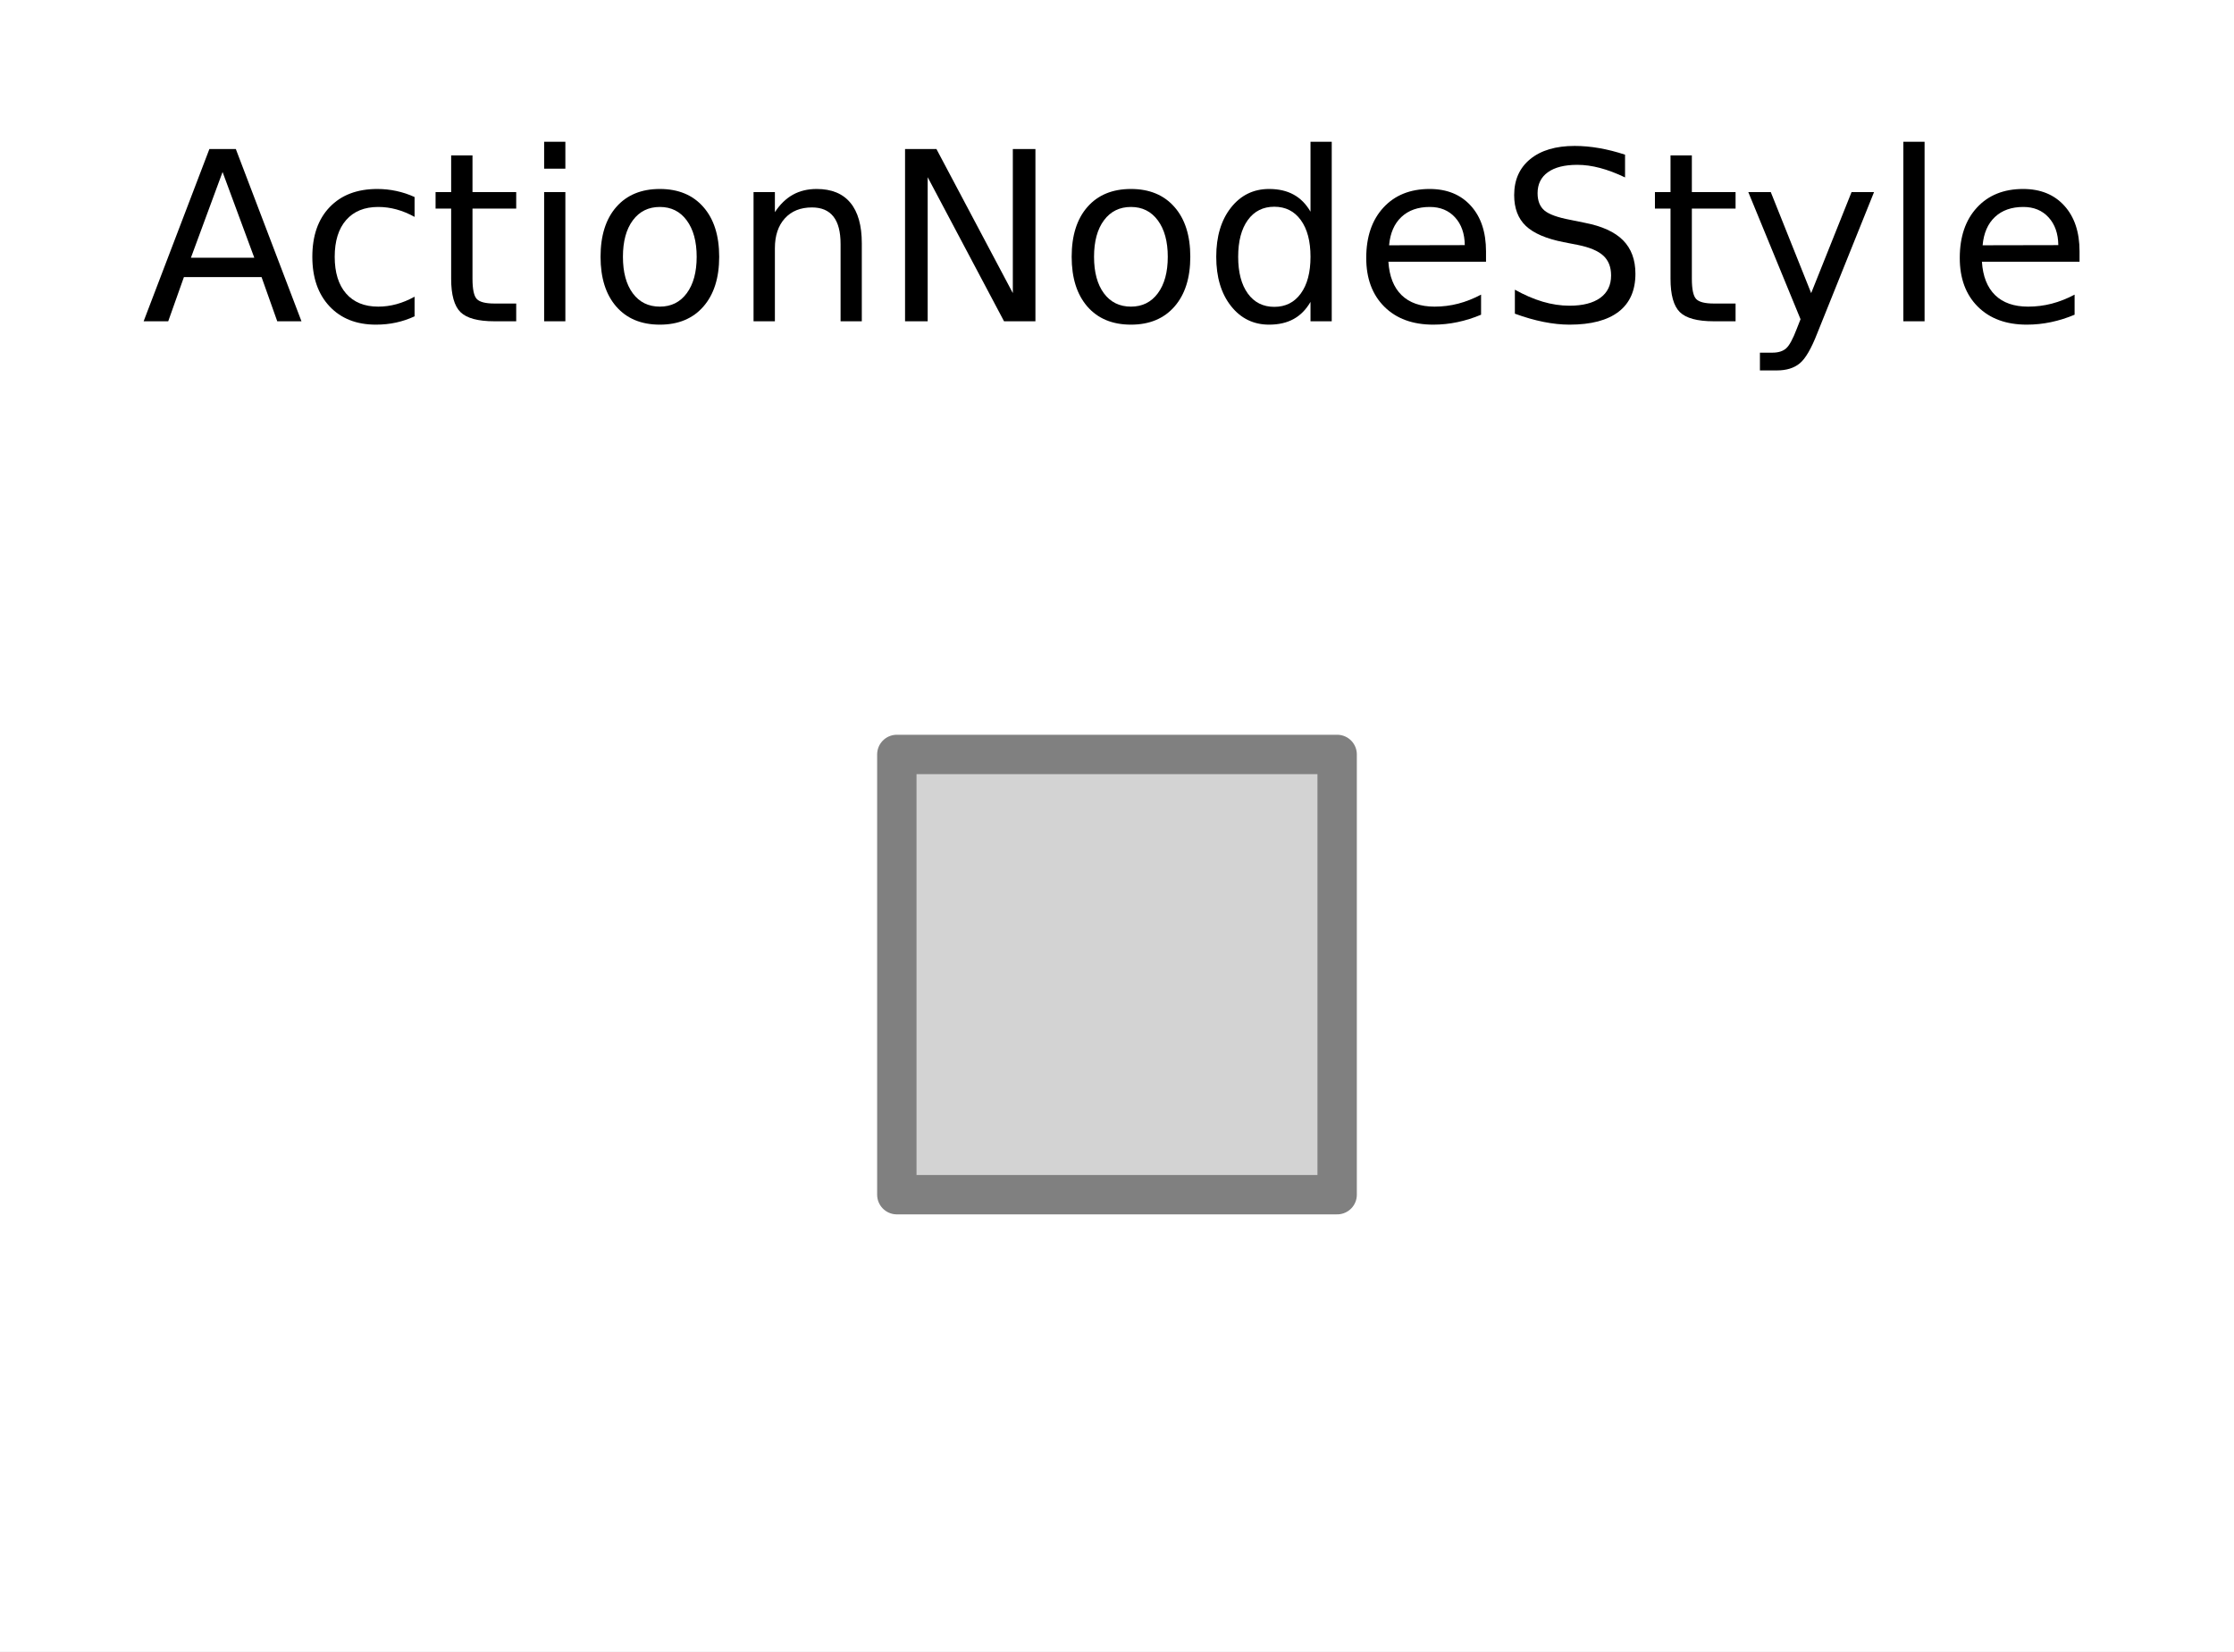
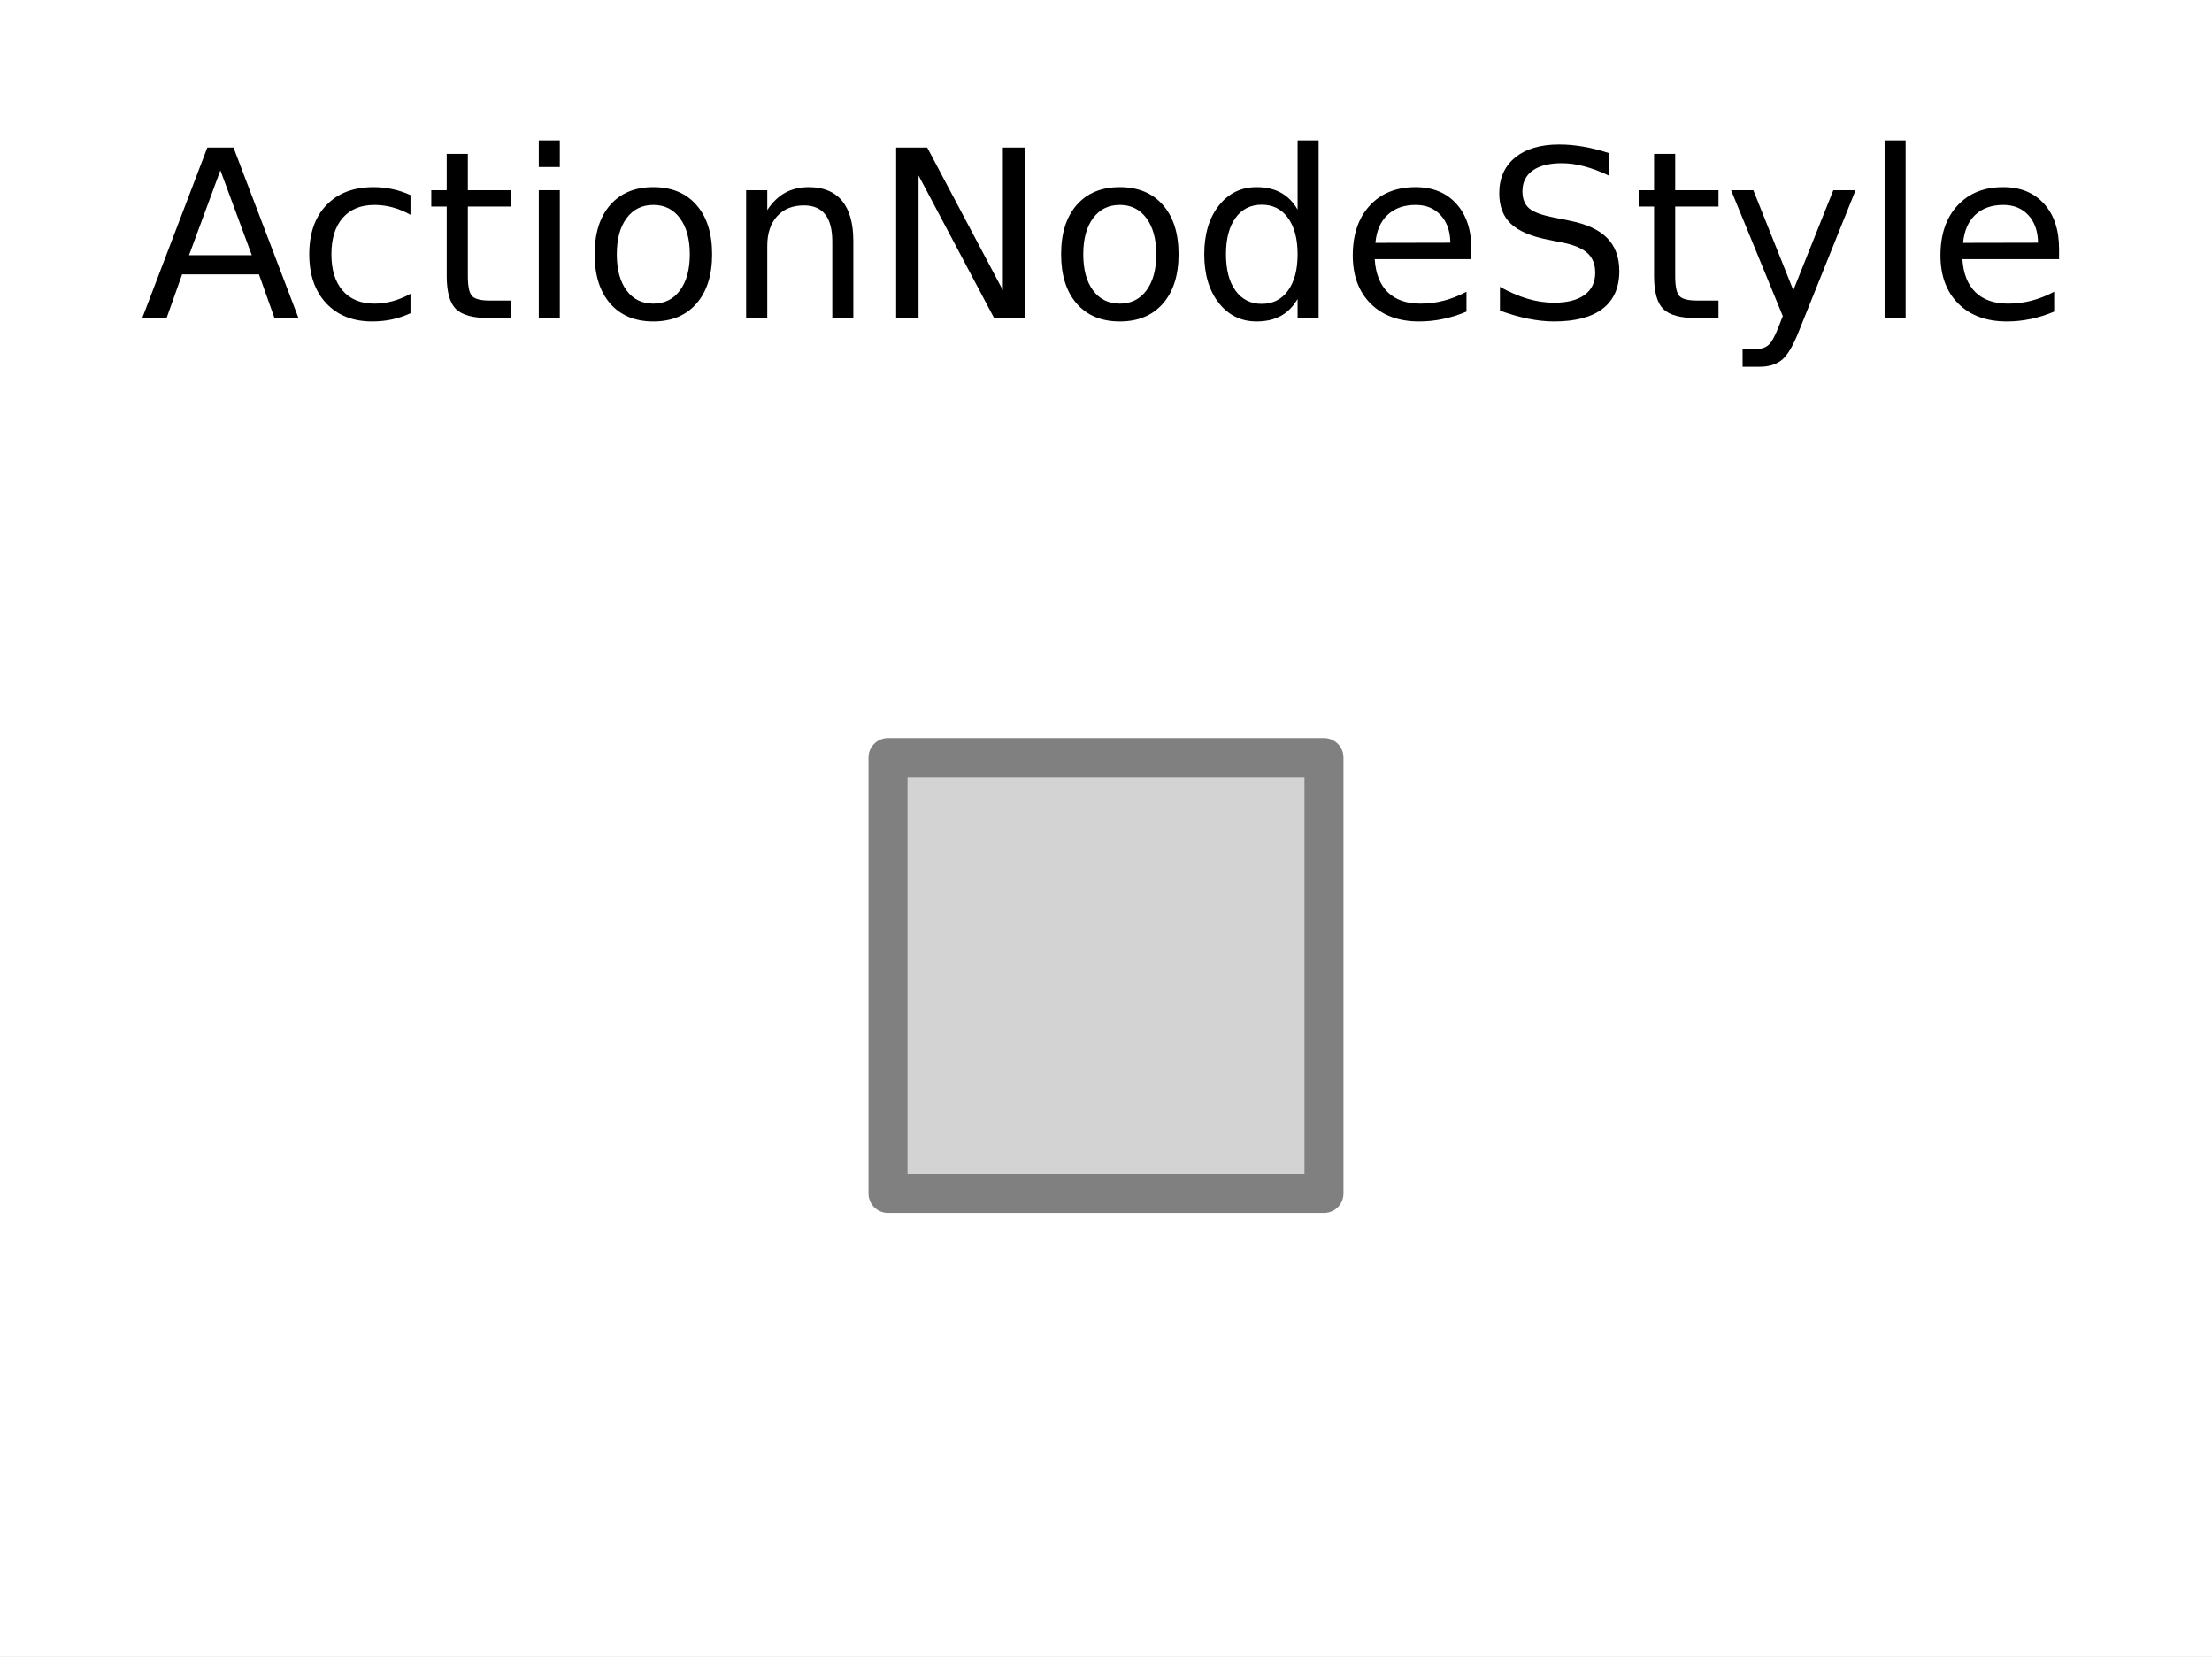
- <svg xmlns="http://www.w3.org/2000/svg" xmlns:xlink="http://www.w3.org/1999/xlink" width="113.447pt" height="83.878pt" viewBox="0 0 113.447 83.878" version="1.1">
+ <svg xmlns="http://www.w3.org/2000/svg" xmlns:xlink="http://www.w3.org/1999/xlink" width="113.447pt" height="84.958pt" viewBox="0 0 113.447 84.958" version="1.1">
  <defs>
    <style type="text/css">*{stroke-linejoin: round; stroke-linecap: butt}</style>
  </defs>
  <g id="figure_1">
    <g id="patch_1">
-       <path d="M 0 83.878  L 113.447 83.878  L 113.447 0  L 0 0  z " style="fill: #ffffff" />
+       <path d="M 0 84.958  L 113.447 84.958  L 113.447 0  L 0 0  z " style="fill: #ffffff" />
    </g>
    <g id="axes_1">
      <g id="PathCollection_1">
        <defs>
-           <path id="mf053708eb9" d="M -11.18 11.18  L 11.18 11.18  L 11.18 -11.18  L -11.18 -11.18  z " style="stroke: #808080; stroke-width: 2" />
+           <path id="made7236d74" d="M -11.18 11.18  L 11.18 11.18  L 11.18 -11.18  L -11.18 -11.18  z " style="stroke: #808080; stroke-width: 2" />
        </defs>
-         <g clip-path="url(#p69a34b7a99)">
-           <use xlink:href="#mf053708eb9" x="56.723" y="49.498" style="fill: #d3d3d3; stroke: #808080; stroke-width: 2" />
+         <g clip-path="url(#p5fcd055d93)">
+           <use xlink:href="#made7236d74" x="56.723" y="50.038" style="fill: #d3d3d3; stroke: #808080; stroke-width: 2" />
        </g>
      </g>
      <g id="text_1">
        <g transform="translate(7.2 16.31812) scale(0.12 -0.12)">
          <defs>
            <path id="DejaVuSans-41" d="M 2188 4044  L 1331 1722  L 3047 1722  L 2188 4044  z M 1831 4666  L 2547 4666  L 4325 0  L 3669 0  L 3244 1197  L 1141 1197  L 716 0  L 50 0  L 1831 4666  z " transform="scale(0.015625)" />
            <path id="DejaVuSans-63" d="M 3122 3366  L 3122 2828  Q 2878 2963 2633 3030  Q 2388 3097 2138 3097  Q 1578 3097 1268 2742  Q 959 2388 959 1747  Q 959 1106 1268 751  Q 1578 397 2138 397  Q 2388 397 2633 464  Q 2878 531 3122 666  L 3122 134  Q 2881 22 2623 -34  Q 2366 -91 2075 -91  Q 1284 -91 818 406  Q 353 903 353 1747  Q 353 2603 823 3093  Q 1294 3584 2113 3584  Q 2378 3584 2631 3529  Q 2884 3475 3122 3366  z " transform="scale(0.015625)" />
            <path id="DejaVuSans-74" d="M 1172 4494  L 1172 3500  L 2356 3500  L 2356 3053  L 1172 3053  L 1172 1153  Q 1172 725 1289 603  Q 1406 481 1766 481  L 2356 481  L 2356 0  L 1766 0  Q 1100 0 847 248  Q 594 497 594 1153  L 594 3053  L 172 3053  L 172 3500  L 594 3500  L 594 4494  L 1172 4494  z " transform="scale(0.015625)" />
            <path id="DejaVuSans-69" d="M 603 3500  L 1178 3500  L 1178 0  L 603 0  L 603 3500  z M 603 4863  L 1178 4863  L 1178 4134  L 603 4134  L 603 4863  z " transform="scale(0.015625)" />
            <path id="DejaVuSans-6f" d="M 1959 3097  Q 1497 3097 1228 2736  Q 959 2375 959 1747  Q 959 1119 1226 758  Q 1494 397 1959 397  Q 2419 397 2687 759  Q 2956 1122 2956 1747  Q 2956 2369 2687 2733  Q 2419 3097 1959 3097  z M 1959 3584  Q 2709 3584 3137 3096  Q 3566 2609 3566 1747  Q 3566 888 3137 398  Q 2709 -91 1959 -91  Q 1206 -91 779 398  Q 353 888 353 1747  Q 353 2609 779 3096  Q 1206 3584 1959 3584  z " transform="scale(0.015625)" />
            <path id="DejaVuSans-6e" d="M 3513 2113  L 3513 0  L 2938 0  L 2938 2094  Q 2938 2591 2744 2837  Q 2550 3084 2163 3084  Q 1697 3084 1428 2787  Q 1159 2491 1159 1978  L 1159 0  L 581 0  L 581 3500  L 1159 3500  L 1159 2956  Q 1366 3272 1645 3428  Q 1925 3584 2291 3584  Q 2894 3584 3203 3211  Q 3513 2838 3513 2113  z " transform="scale(0.015625)" />
            <path id="DejaVuSans-4e" d="M 628 4666  L 1478 4666  L 3547 763  L 3547 4666  L 4159 4666  L 4159 0  L 3309 0  L 1241 3903  L 1241 0  L 628 0  L 628 4666  z " transform="scale(0.015625)" />
            <path id="DejaVuSans-64" d="M 2906 2969  L 2906 4863  L 3481 4863  L 3481 0  L 2906 0  L 2906 525  Q 2725 213 2448 61  Q 2172 -91 1784 -91  Q 1150 -91 751 415  Q 353 922 353 1747  Q 353 2572 751 3078  Q 1150 3584 1784 3584  Q 2172 3584 2448 3432  Q 2725 3281 2906 2969  z M 947 1747  Q 947 1113 1208 752  Q 1469 391 1925 391  Q 2381 391 2643 752  Q 2906 1113 2906 1747  Q 2906 2381 2643 2742  Q 2381 3103 1925 3103  Q 1469 3103 1208 2742  Q 947 2381 947 1747  z " transform="scale(0.015625)" />
            <path id="DejaVuSans-65" d="M 3597 1894  L 3597 1613  L 953 1613  Q 991 1019 1311 708  Q 1631 397 2203 397  Q 2534 397 2845 478  Q 3156 559 3463 722  L 3463 178  Q 3153 47 2828 -22  Q 2503 -91 2169 -91  Q 1331 -91 842 396  Q 353 884 353 1716  Q 353 2575 817 3079  Q 1281 3584 2069 3584  Q 2775 3584 3186 3129  Q 3597 2675 3597 1894  z M 3022 2063  Q 3016 2534 2758 2815  Q 2500 3097 2075 3097  Q 1594 3097 1305 2825  Q 1016 2553 972 2059  L 3022 2063  z " transform="scale(0.015625)" />
            <path id="DejaVuSans-53" d="M 3425 4513  L 3425 3897  Q 3066 4069 2747 4153  Q 2428 4238 2131 4238  Q 1616 4238 1336 4038  Q 1056 3838 1056 3469  Q 1056 3159 1242 3001  Q 1428 2844 1947 2747  L 2328 2669  Q 3034 2534 3370 2195  Q 3706 1856 3706 1288  Q 3706 609 3251 259  Q 2797 -91 1919 -91  Q 1588 -91 1214 -16  Q 841 59 441 206  L 441 856  Q 825 641 1194 531  Q 1563 422 1919 422  Q 2459 422 2753 634  Q 3047 847 3047 1241  Q 3047 1584 2836 1778  Q 2625 1972 2144 2069  L 1759 2144  Q 1053 2284 737 2584  Q 422 2884 422 3419  Q 422 4038 858 4394  Q 1294 4750 2059 4750  Q 2388 4750 2728 4690  Q 3069 4631 3425 4513  z " transform="scale(0.015625)" />
            <path id="DejaVuSans-79" d="M 2059 -325  Q 1816 -950 1584 -1140  Q 1353 -1331 966 -1331  L 506 -1331  L 506 -850  L 844 -850  Q 1081 -850 1212 -737  Q 1344 -625 1503 -206  L 1606 56  L 191 3500  L 800 3500  L 1894 763  L 2988 3500  L 3597 3500  L 2059 -325  z " transform="scale(0.015625)" />
            <path id="DejaVuSans-6c" d="M 603 4863  L 1178 4863  L 1178 0  L 603 0  L 603 4863  z " transform="scale(0.015625)" />
          </defs>
          <use xlink:href="#DejaVuSans-41" />
          <use xlink:href="#DejaVuSans-63" x="66.658" />
          <use xlink:href="#DejaVuSans-74" x="121.639" />
          <use xlink:href="#DejaVuSans-69" x="160.848" />
          <use xlink:href="#DejaVuSans-6f" x="188.631" />
          <use xlink:href="#DejaVuSans-6e" x="249.812" />
          <use xlink:href="#DejaVuSans-4e" x="313.191" />
          <use xlink:href="#DejaVuSans-6f" x="387.996" />
          <use xlink:href="#DejaVuSans-64" x="449.178" />
          <use xlink:href="#DejaVuSans-65" x="512.654" />
          <use xlink:href="#DejaVuSans-53" x="574.178" />
          <use xlink:href="#DejaVuSans-74" x="637.654" />
          <use xlink:href="#DejaVuSans-79" x="676.863" />
          <use xlink:href="#DejaVuSans-6c" x="736.043" />
          <use xlink:href="#DejaVuSans-65" x="763.826" />
        </g>
      </g>
    </g>
  </g>
  <defs>
-     <clipPath id="p69a34b7a99">
-       <rect x="28.823" y="22.318" width="55.8" height="54.36" />
+     <clipPath id="p5fcd055d93">
+       <rect x="28.823" y="22.318" width="55.8" height="55.44" />
    </clipPath>
  </defs>
</svg>
